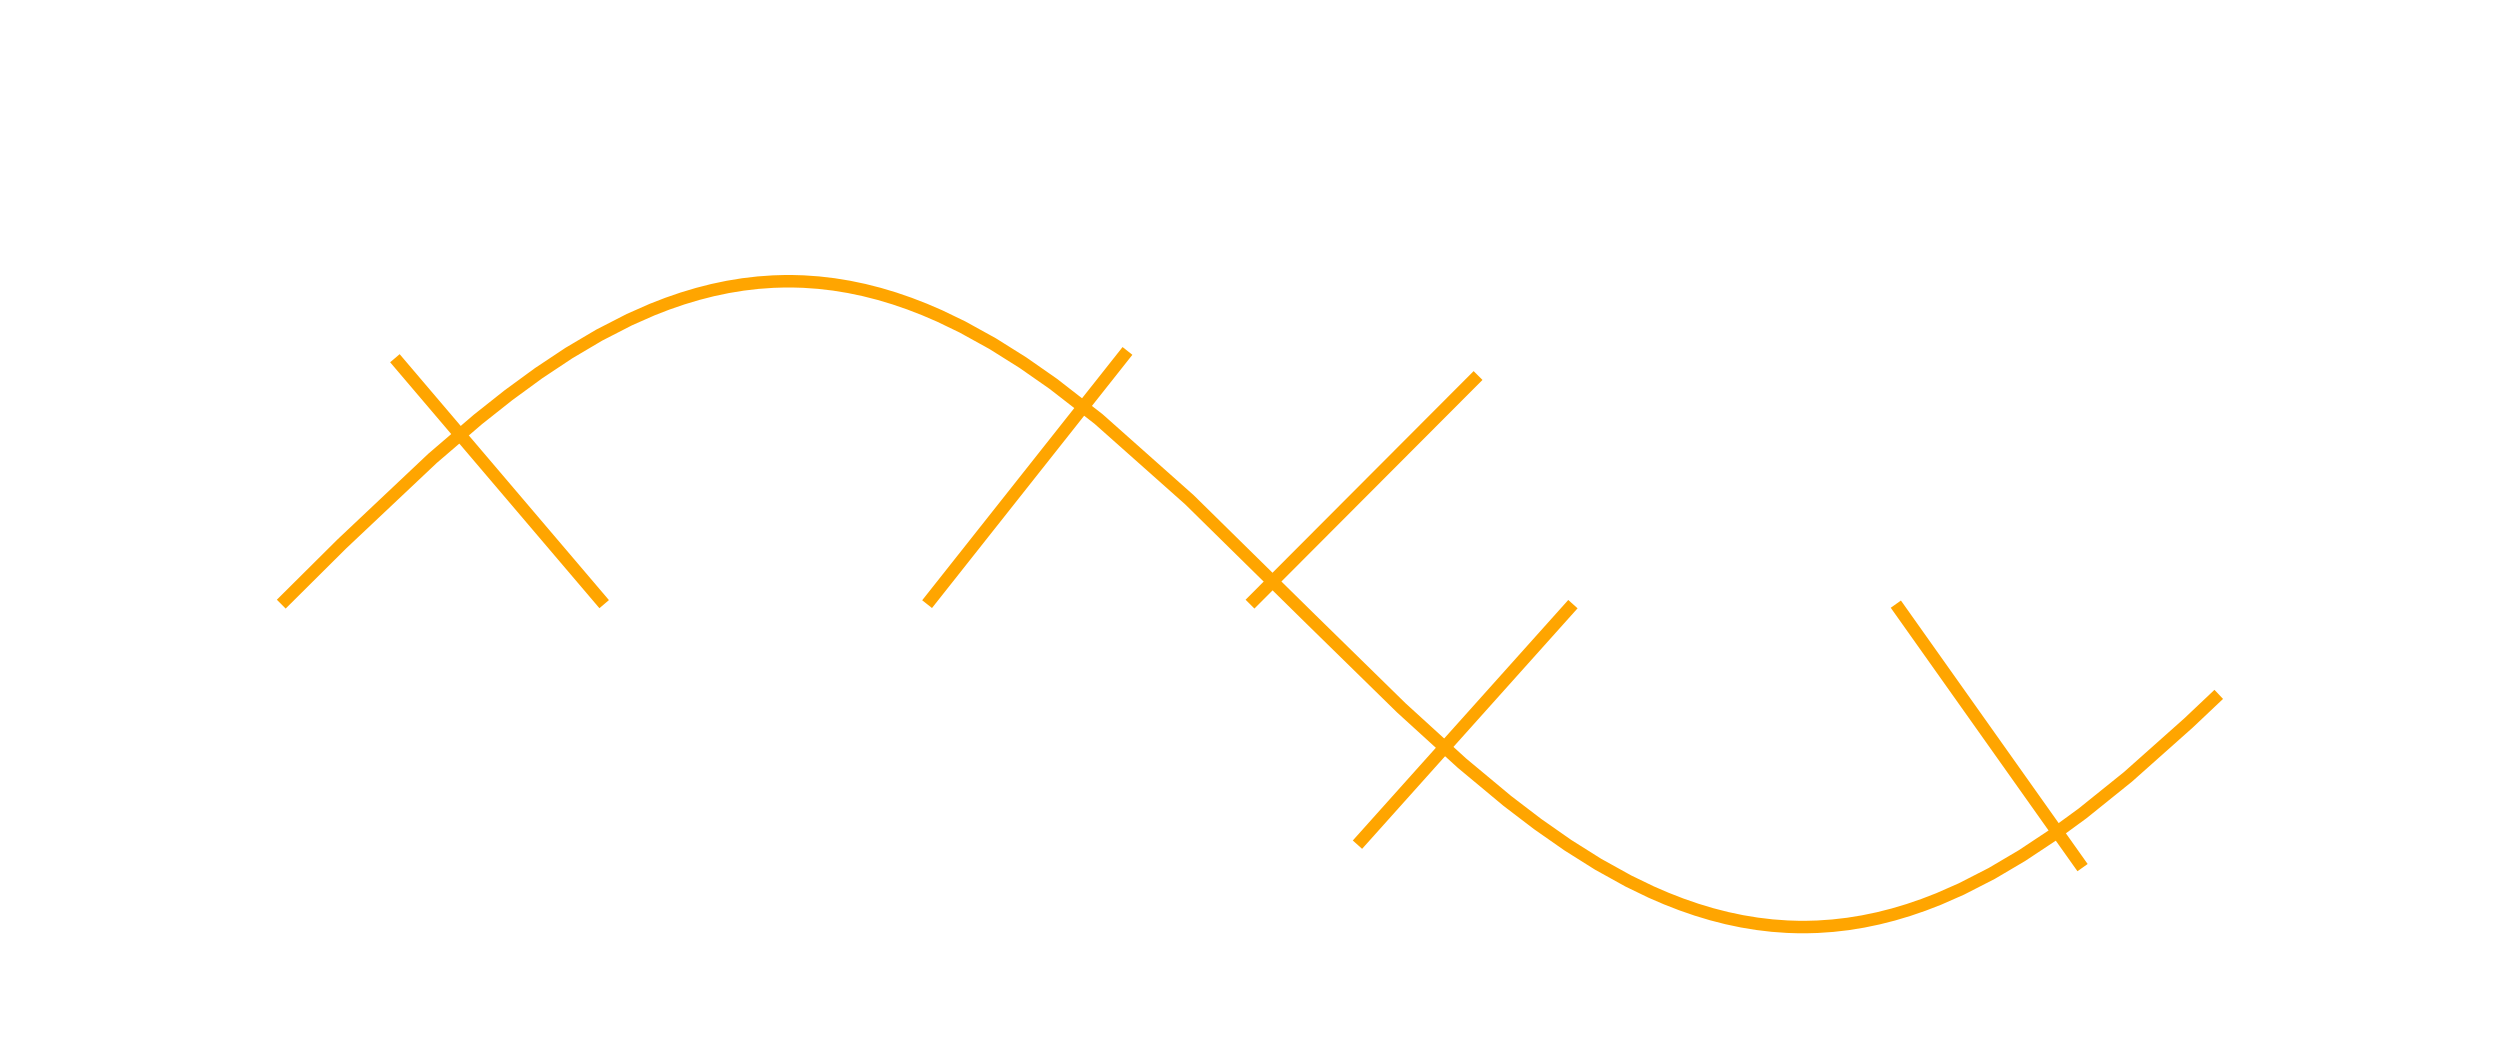
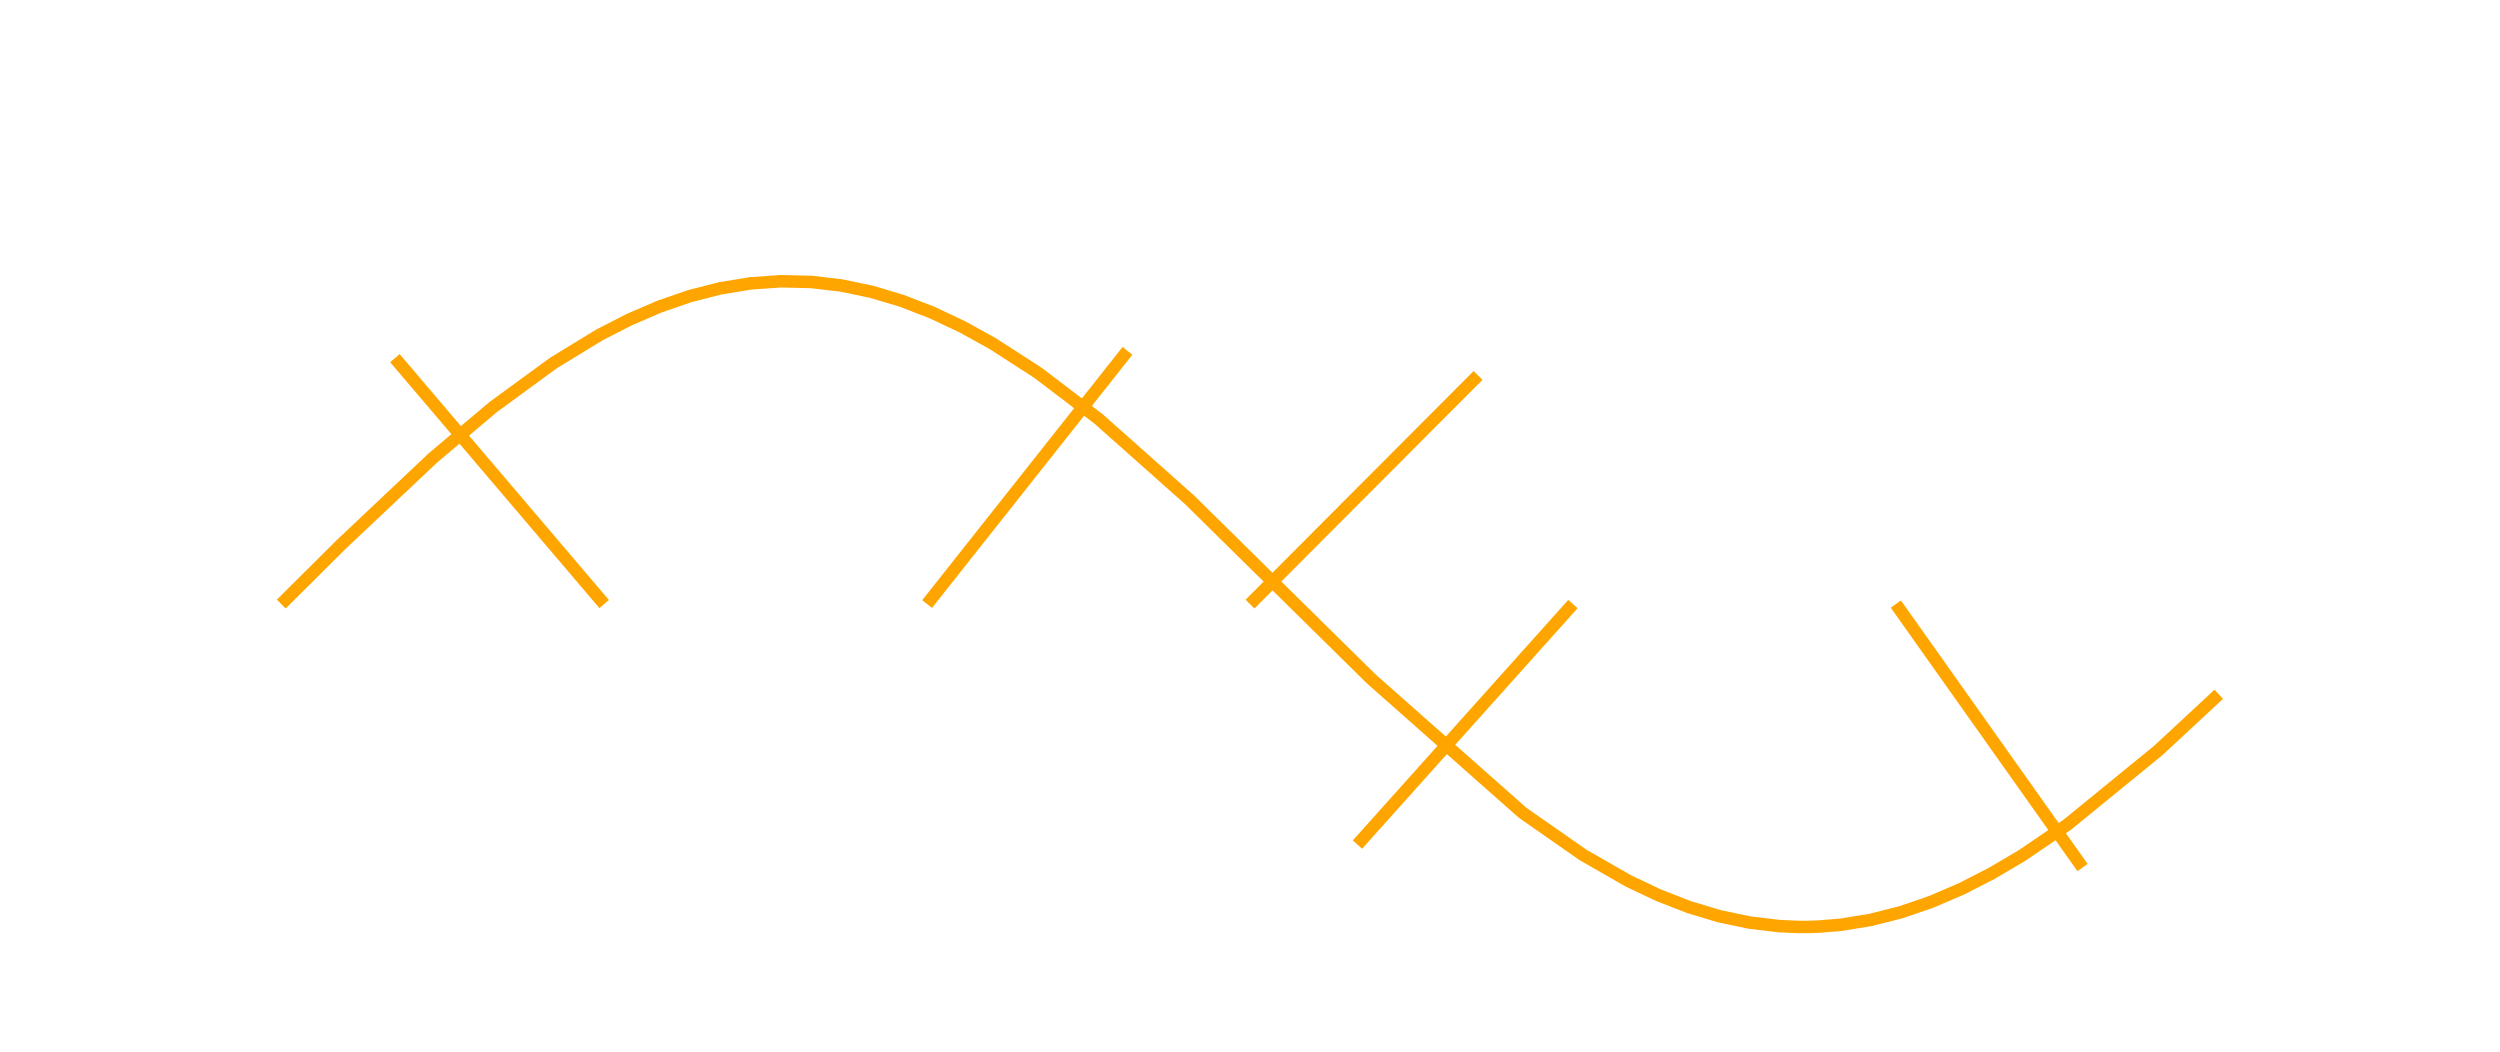
- <svg xmlns="http://www.w3.org/2000/svg" style="background : #444;" height="168.326" width="400.0" version="1.11.1">
-   <polyline points="45,96.663 54.688,87.033 69.219,73.322 76.484,67.092 81.328,63.255 86.172,59.713 91.016,56.494 95.859,53.629 100.703,51.141 104.336,49.537 106.758,48.596 109.18,47.761 111.602,47.034 114.023,46.415 116.445,45.907 118.867,45.51 121.289,45.226 123.711,45.055 125.527,45.001 126.738,45 128.555,45.052 130.977,45.221 133.398,45.503 135.82,45.898 138.242,46.404 140.664,47.02 143.086,47.745 145.508,48.578 147.93,49.516 150.352,50.559 153.984,52.311 158.828,54.986 163.672,58.028 168.516,61.409 175.781,67.051 190.312,79.966 209.688,99.034 224.219,113.267 233.906,122.096 241.172,128.148 246.016,131.845 250.859,135.232 255.703,138.281 260.547,140.965 264.18,142.723 266.602,143.769 269.023,144.712 271.445,145.549 273.867,146.279 276.289,146.9 278.711,147.41 281.133,147.809 283.555,148.096 285.977,148.27 287.793,148.326 289.004,148.327 290.82,148.277 293.242,148.11 295.664,147.831 298.086,147.438 300.508,146.935 302.93,146.321 305.352,145.598 307.773,144.767 310.195,143.831 313.828,142.233 318.672,139.753 323.516,136.895 328.359,133.684 333.203,130.148 340.469,124.302 350.156,115.68 355,111.1 " stroke="orange" stroke-width="2" fill="none" />
-   <line x2="63.183" y1="96.663" stroke="orange" stroke-width="2" fill="none" y2="57.315" x1="96.667" />
-   <line x2="180.395" y1="96.663" stroke="orange" stroke-width="2" fill="none" y2="56.148" x1="148.333" />
-   <line x2="236.488" y1="96.663" stroke="orange" stroke-width="2" fill="none" y2="60.084" x1="200" />
-   <line x2="217.191" y1="96.663" stroke="orange" stroke-width="2" fill="none" y2="135.146" x1="251.667" />
-   <line x2="333.207" y1="96.663" stroke="orange" stroke-width="2" fill="none" y2="138.818" x1="303.333" />
+ <svg xmlns="http://www.w3.org/2000/svg" style="background : #444;" height="168.312" width="400.0" version="1.11.1">
+   <polyline points="45,96.652 54.688,87.021 69.219,73.31 78.906,65.127 88.594,58.05 95.859,53.617 100.703,51.13 105.547,49.042 110.391,47.372 115.234,46.136 120.078,45.343 124.922,45 129.766,45.111 134.609,45.675 139.453,46.686 144.297,48.137 149.141,50.013 153.984,52.299 158.828,54.975 166.094,59.666 175.781,67.039 190.312,79.954 219.375,108.602 243.594,130.022 253.281,136.789 260.547,140.953 265.391,143.247 270.234,145.133 275.078,146.592 279.922,147.612 284.766,148.186 287.793,148.314 289.004,148.316 290.82,148.265 294.453,147.973 299.297,147.189 304.141,145.961 308.984,144.3 313.828,142.221 318.672,139.742 323.516,136.884 330.781,131.943 345.312,120.083 355,111.088 " stroke="orange" stroke-width="2" fill="none" />
+   <line x2="63.183" y1="96.652" stroke="orange" stroke-width="2" fill="none" y2="57.303" x1="96.667" />
+   <line x2="180.395" y1="96.652" stroke="orange" stroke-width="2" fill="none" y2="56.137" x1="148.333" />
+   <line x2="236.488" y1="96.652" stroke="orange" stroke-width="2" fill="none" y2="60.072" x1="200" />
+   <line x2="217.191" y1="96.652" stroke="orange" stroke-width="2" fill="none" y2="135.134" x1="251.667" />
+   <line x2="333.207" y1="96.652" stroke="orange" stroke-width="2" fill="none" y2="138.807" x1="303.333" />
</svg>
